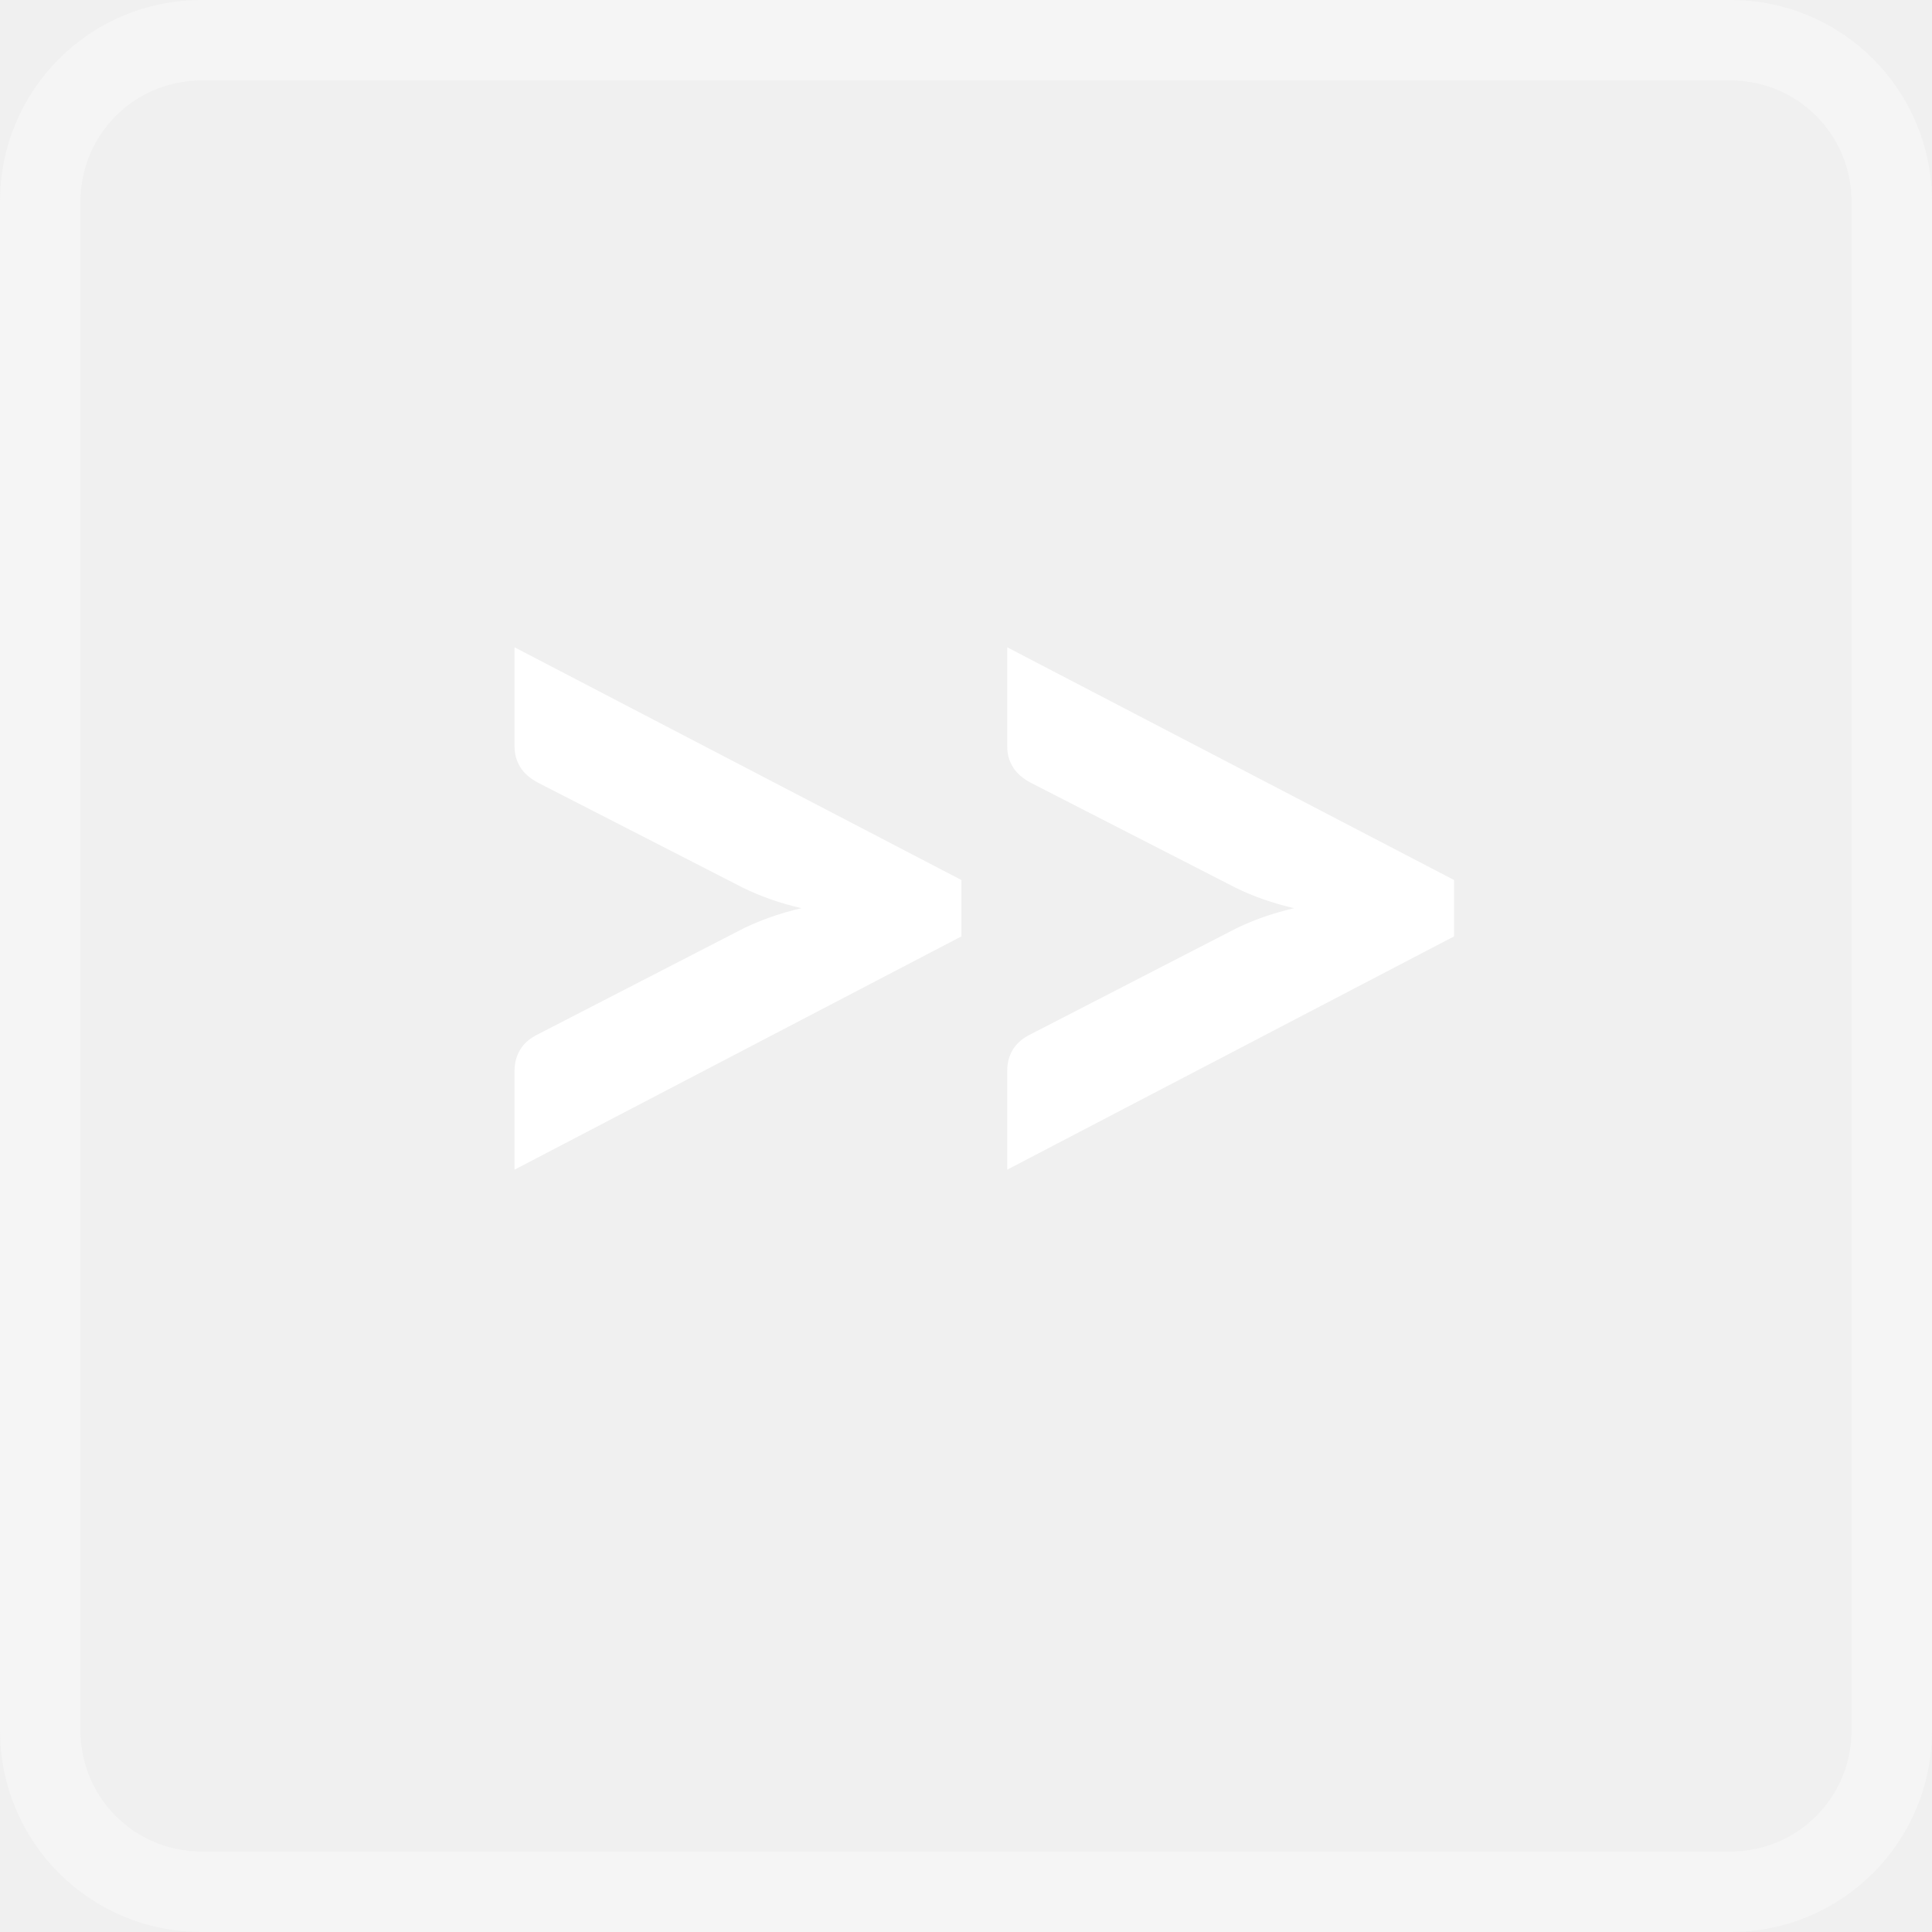
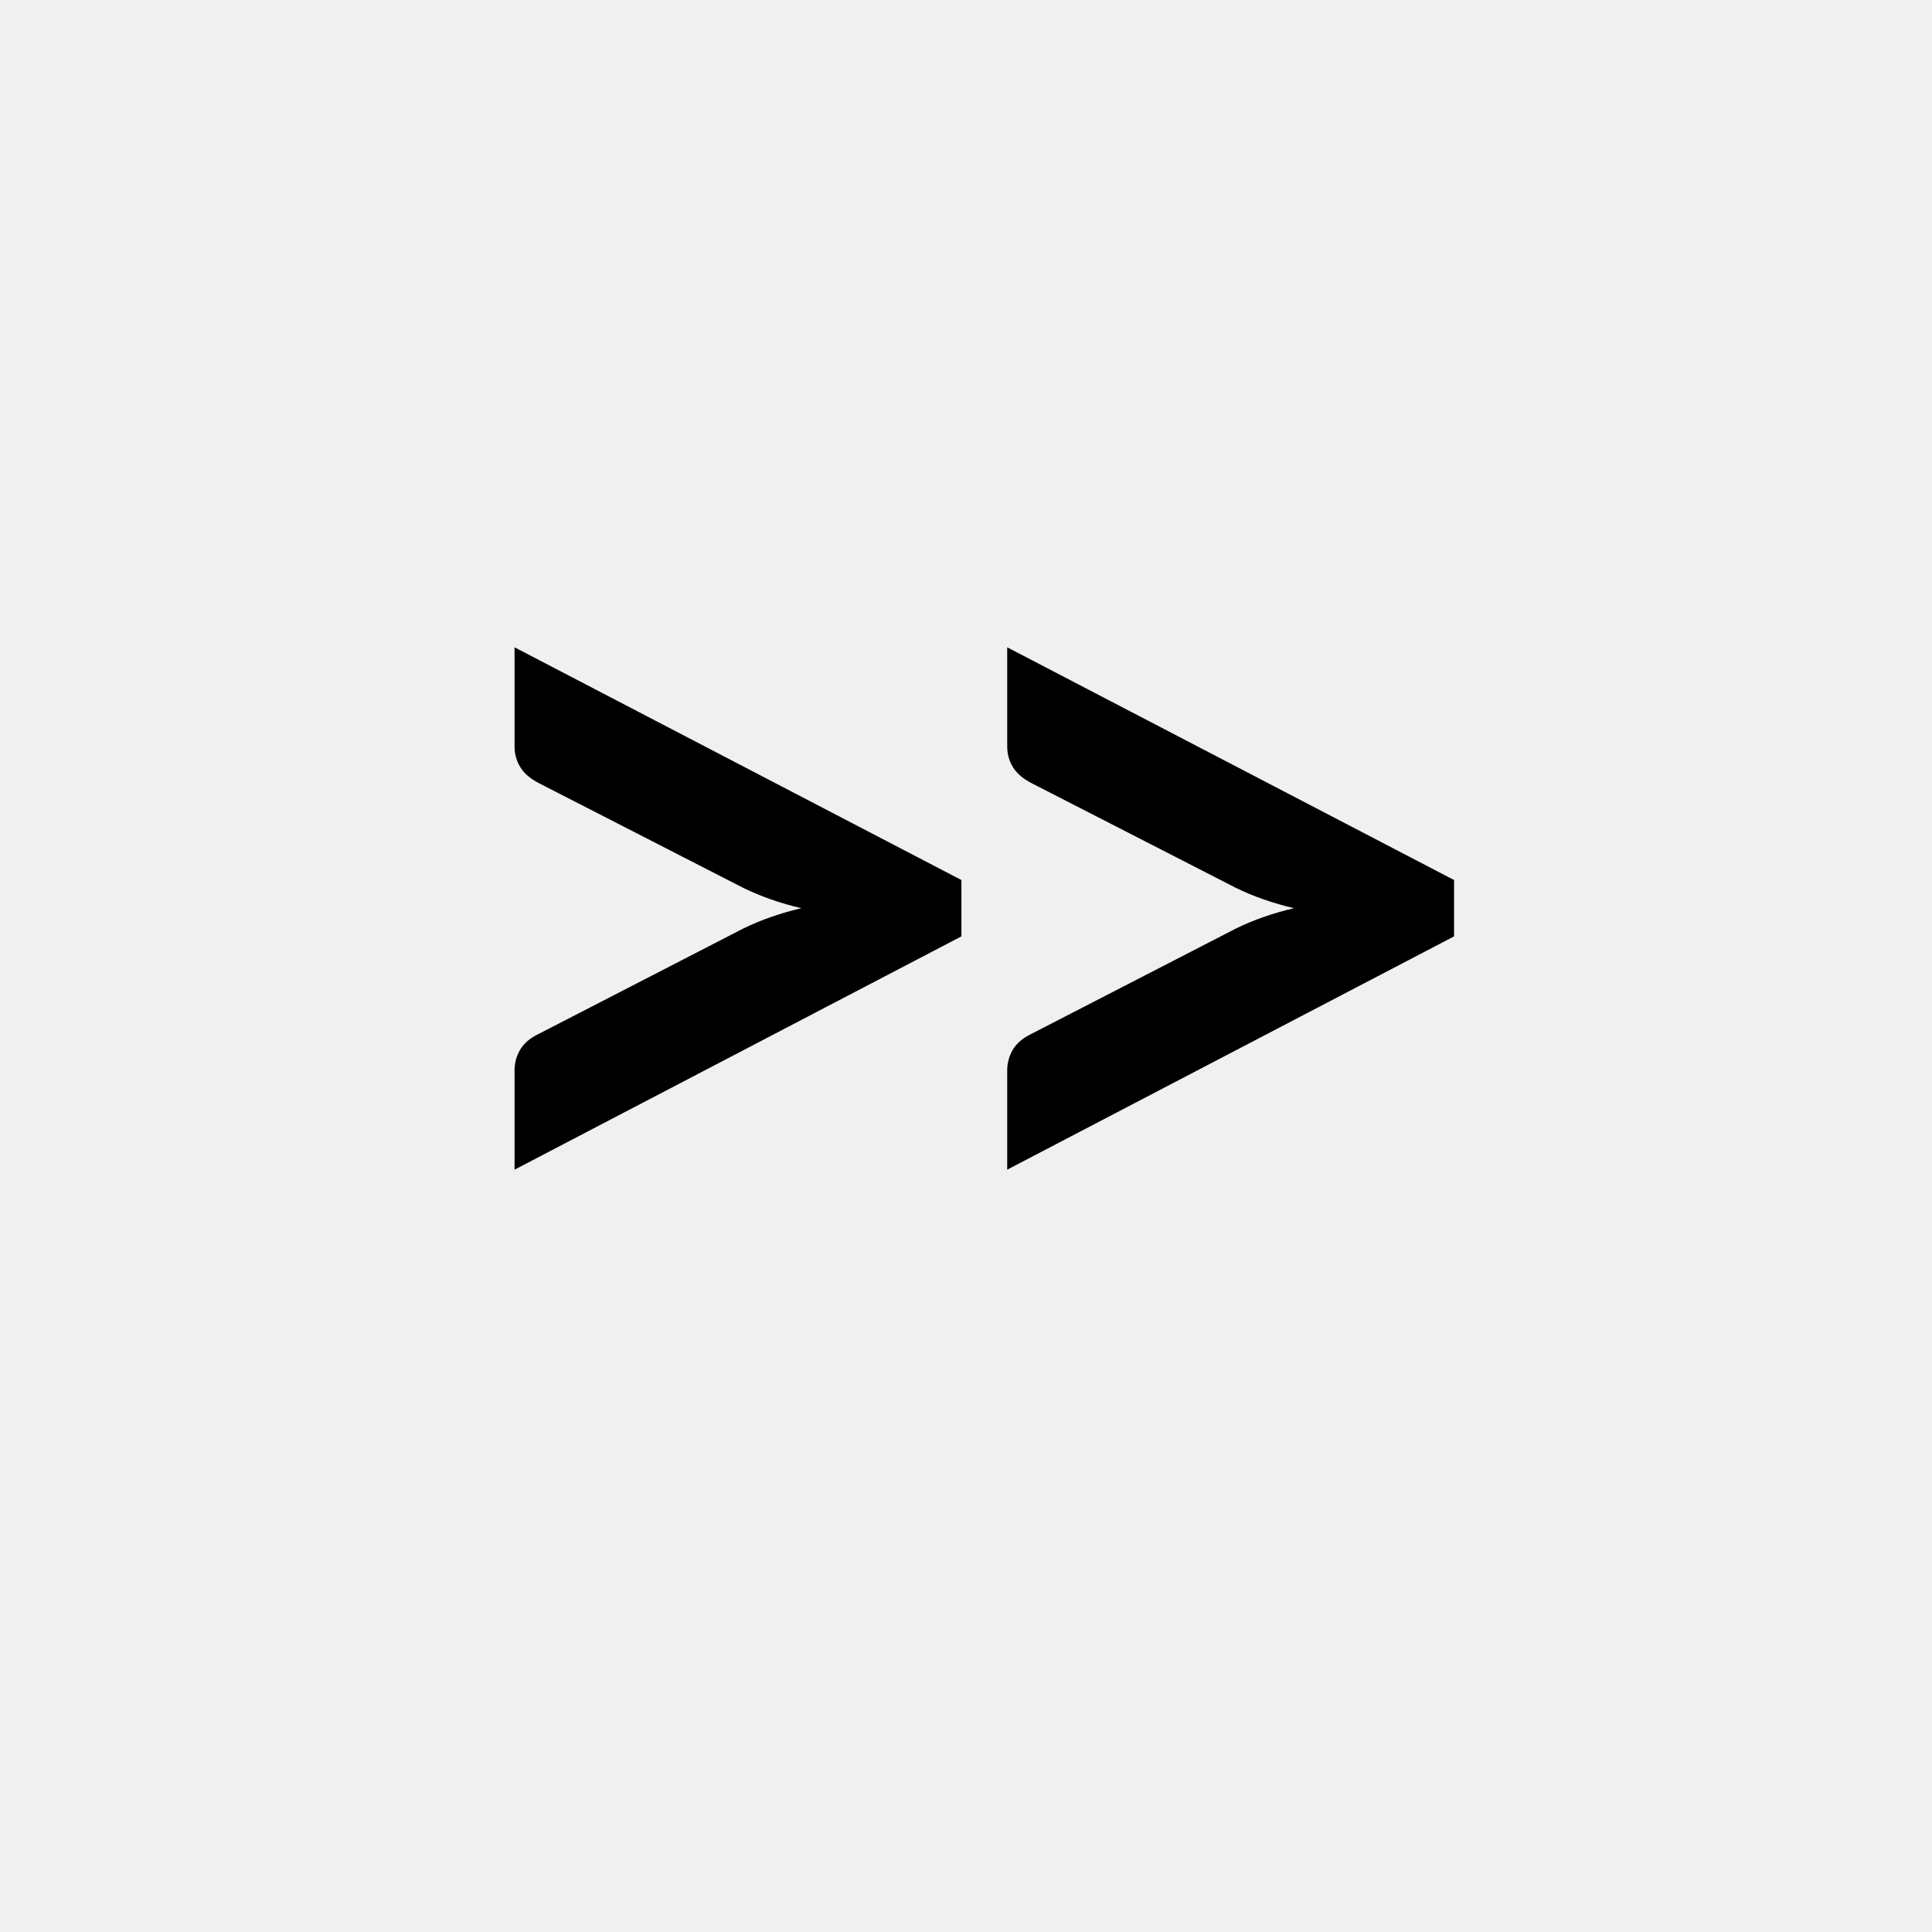
<svg xmlns="http://www.w3.org/2000/svg" width="24px" height="24px" viewBox="0 0 24 24" version="1.1">
-   <g id="Page-1" stroke="none" stroke-width="1" fill="none" fill-rule="evenodd">
+   <g id="Page-1" fill-rule="evenodd">
    <g id="icon_last">
-       <rect id="Rectangle-2" stroke="#F5F5F5" x="0.5" y="0.5" width="23" height="23" rx="2" />
-       <path d="M11.943,10.932 L11.943,11.632 L6.392,14.53 L6.392,13.298 C6.392,13.205 6.415,13.118 6.462,13.039 C6.509,12.96 6.586,12.894 6.693,12.843 L9.234,11.534 C9.453,11.427 9.694,11.343 9.955,11.282 C9.694,11.221 9.453,11.137 9.234,11.03 L6.693,9.728 C6.586,9.672 6.509,9.606 6.462,9.528 C6.415,9.451 6.392,9.366 6.392,9.273 L6.392,8.041 L11.943,10.932 Z M18.063,10.932 L18.063,11.632 L12.512,14.53 L12.512,13.298 C12.512,13.205 12.535,13.118 12.582,13.039 C12.629,12.96 12.706,12.894 12.813,12.843 L15.354,11.534 C15.573,11.427 15.814,11.343 16.075,11.282 C15.814,11.221 15.573,11.137 15.354,11.03 L12.813,9.728 C12.706,9.672 12.629,9.606 12.582,9.528 C12.535,9.451 12.512,9.366 12.512,9.273 L12.512,8.041 L18.063,10.932 Z" id="&gt;&gt;" fill="#FFFFFF" />
+       <path d="M11.943,10.932 L11.943,11.632 L6.392,14.53 L6.392,13.298 C6.392,13.205 6.415,13.118 6.462,13.039 C6.509,12.96 6.586,12.894 6.693,12.843 L9.234,11.534 C9.453,11.427 9.694,11.343 9.955,11.282 C9.694,11.221 9.453,11.137 9.234,11.03 L6.693,9.728 C6.586,9.672 6.509,9.606 6.462,9.528 C6.415,9.451 6.392,9.366 6.392,9.273 L6.392,8.041 L11.943,10.932 Z M18.063,10.932 L18.063,11.632 L12.512,14.53 L12.512,13.298 C12.512,13.205 12.535,13.118 12.582,13.039 C12.629,12.96 12.706,12.894 12.813,12.843 L15.354,11.534 C15.573,11.427 15.814,11.343 16.075,11.282 C15.814,11.221 15.573,11.137 15.354,11.03 L12.813,9.728 C12.706,9.672 12.629,9.606 12.582,9.528 C12.535,9.451 12.512,9.366 12.512,9.273 L12.512,8.041 L18.063,10.932 Z">
+             </path>
    </g>
  </g>
</svg>
